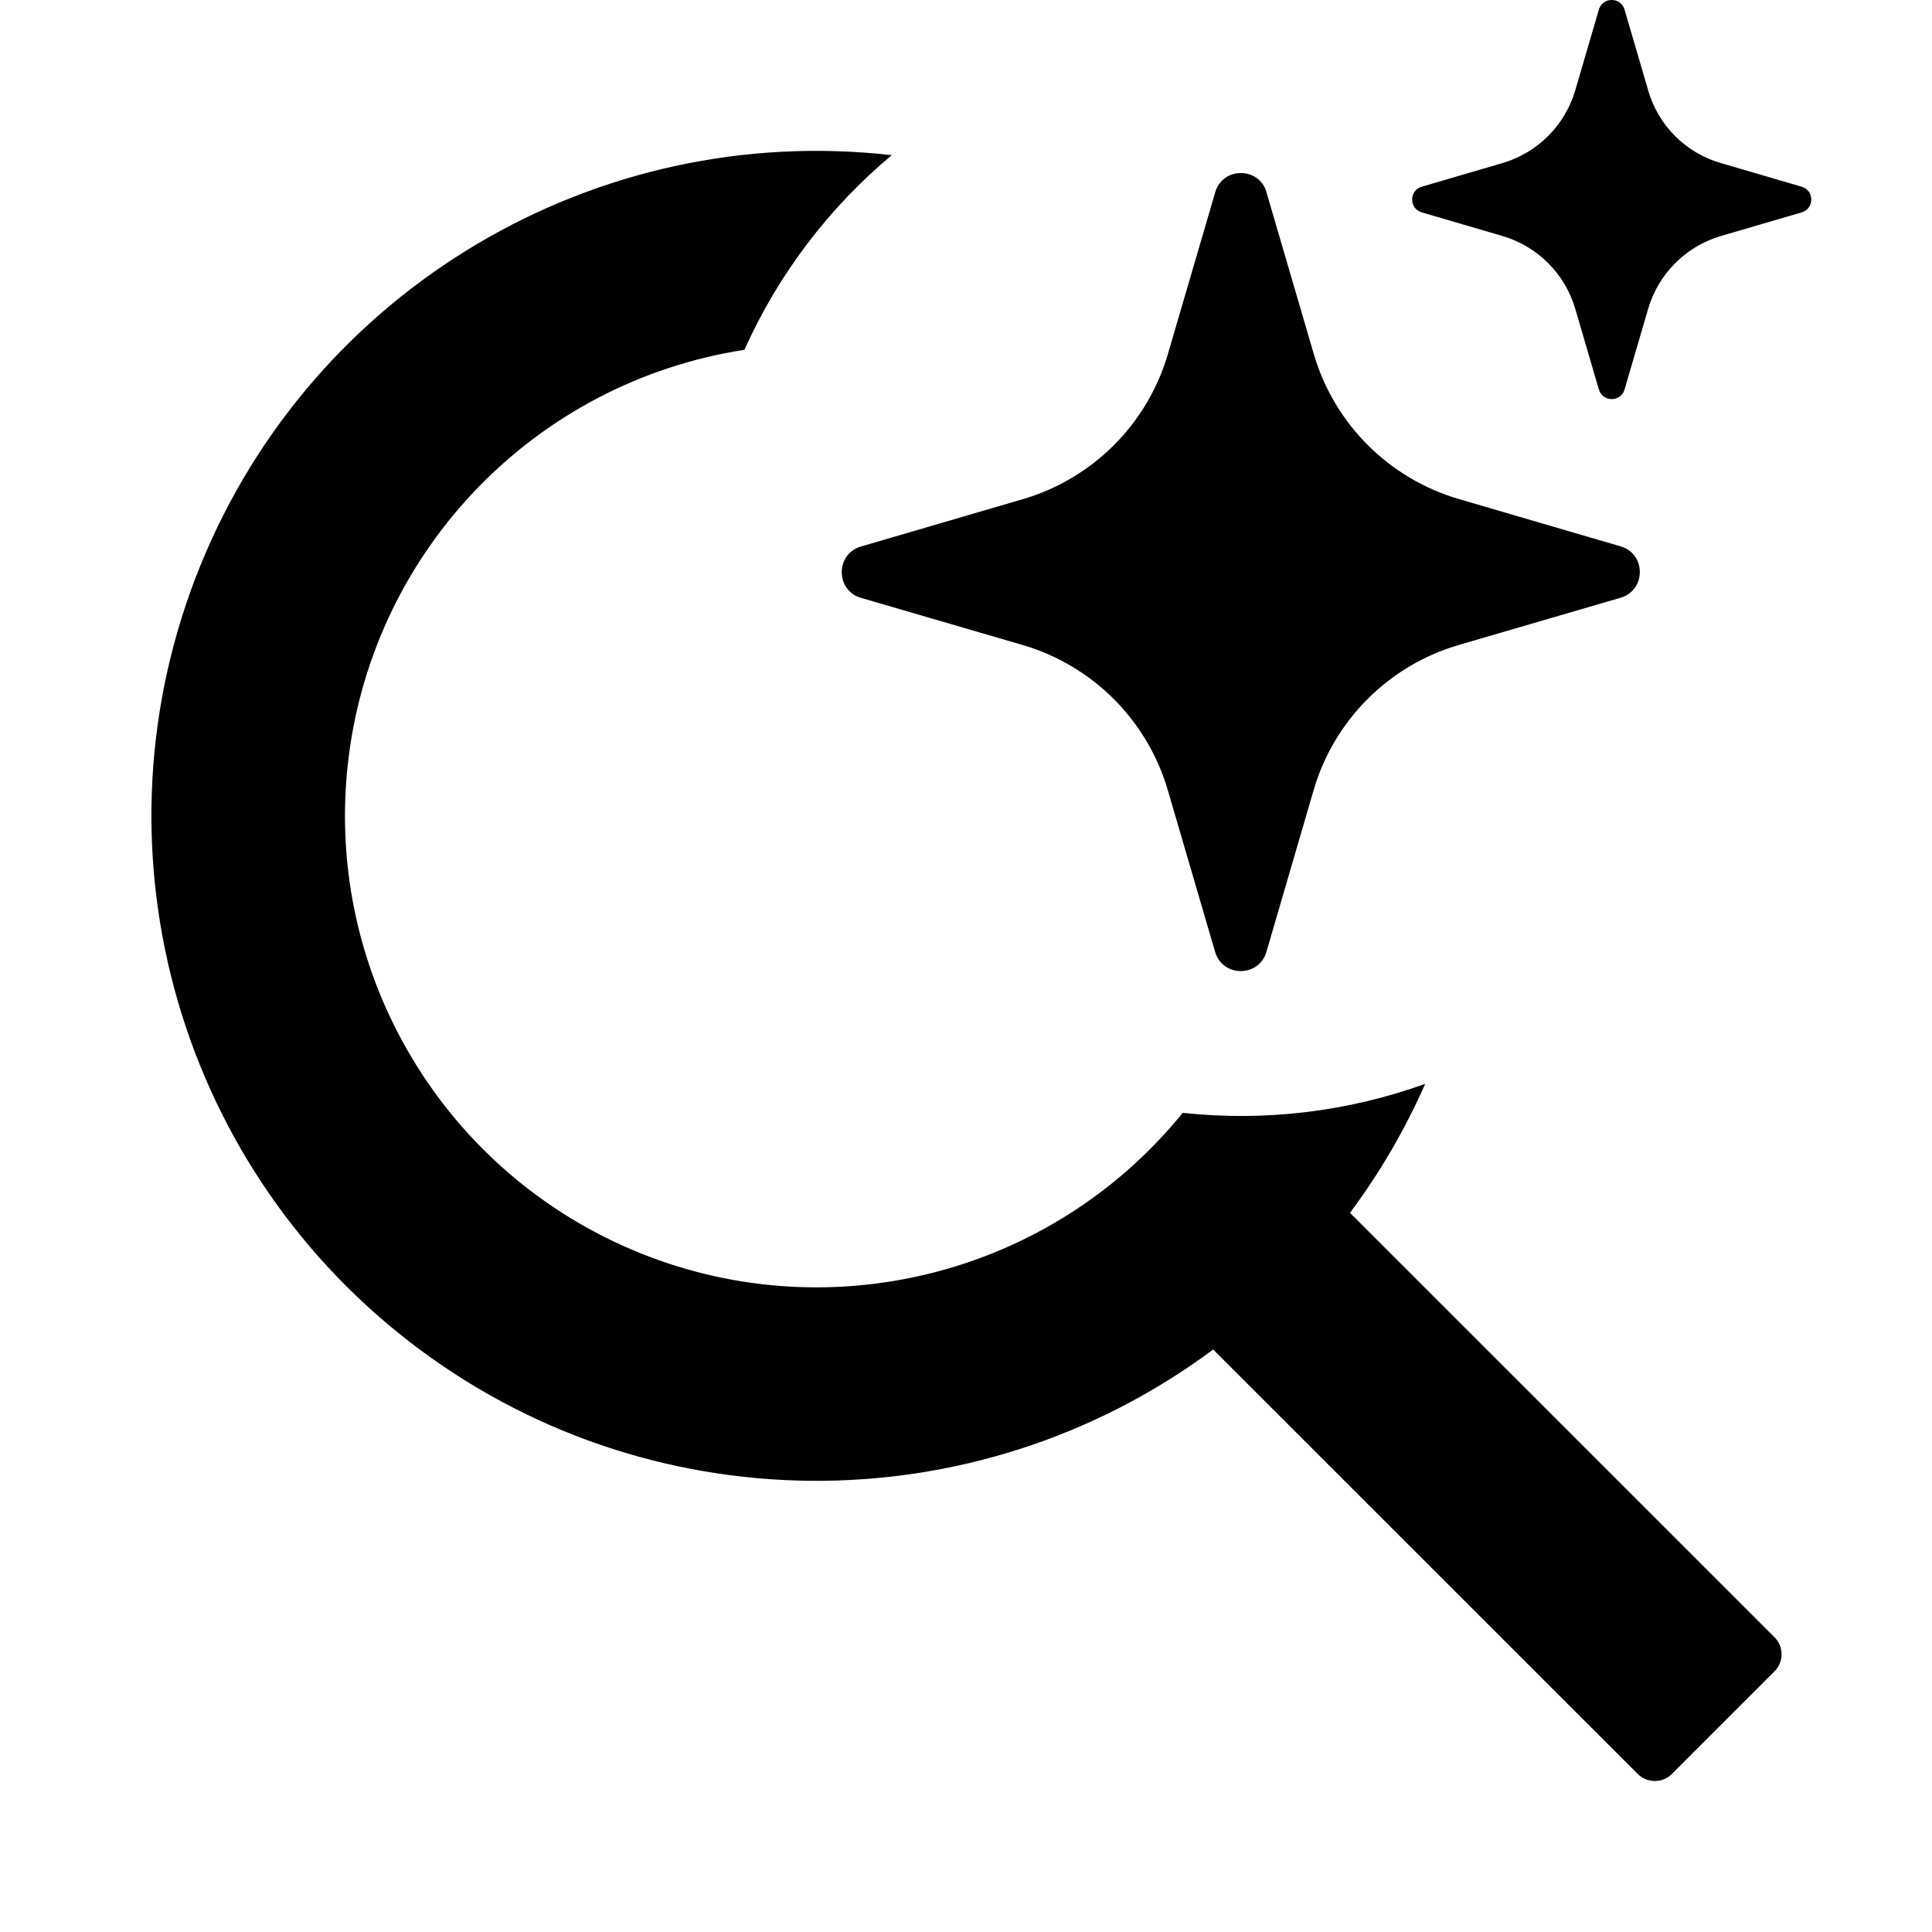
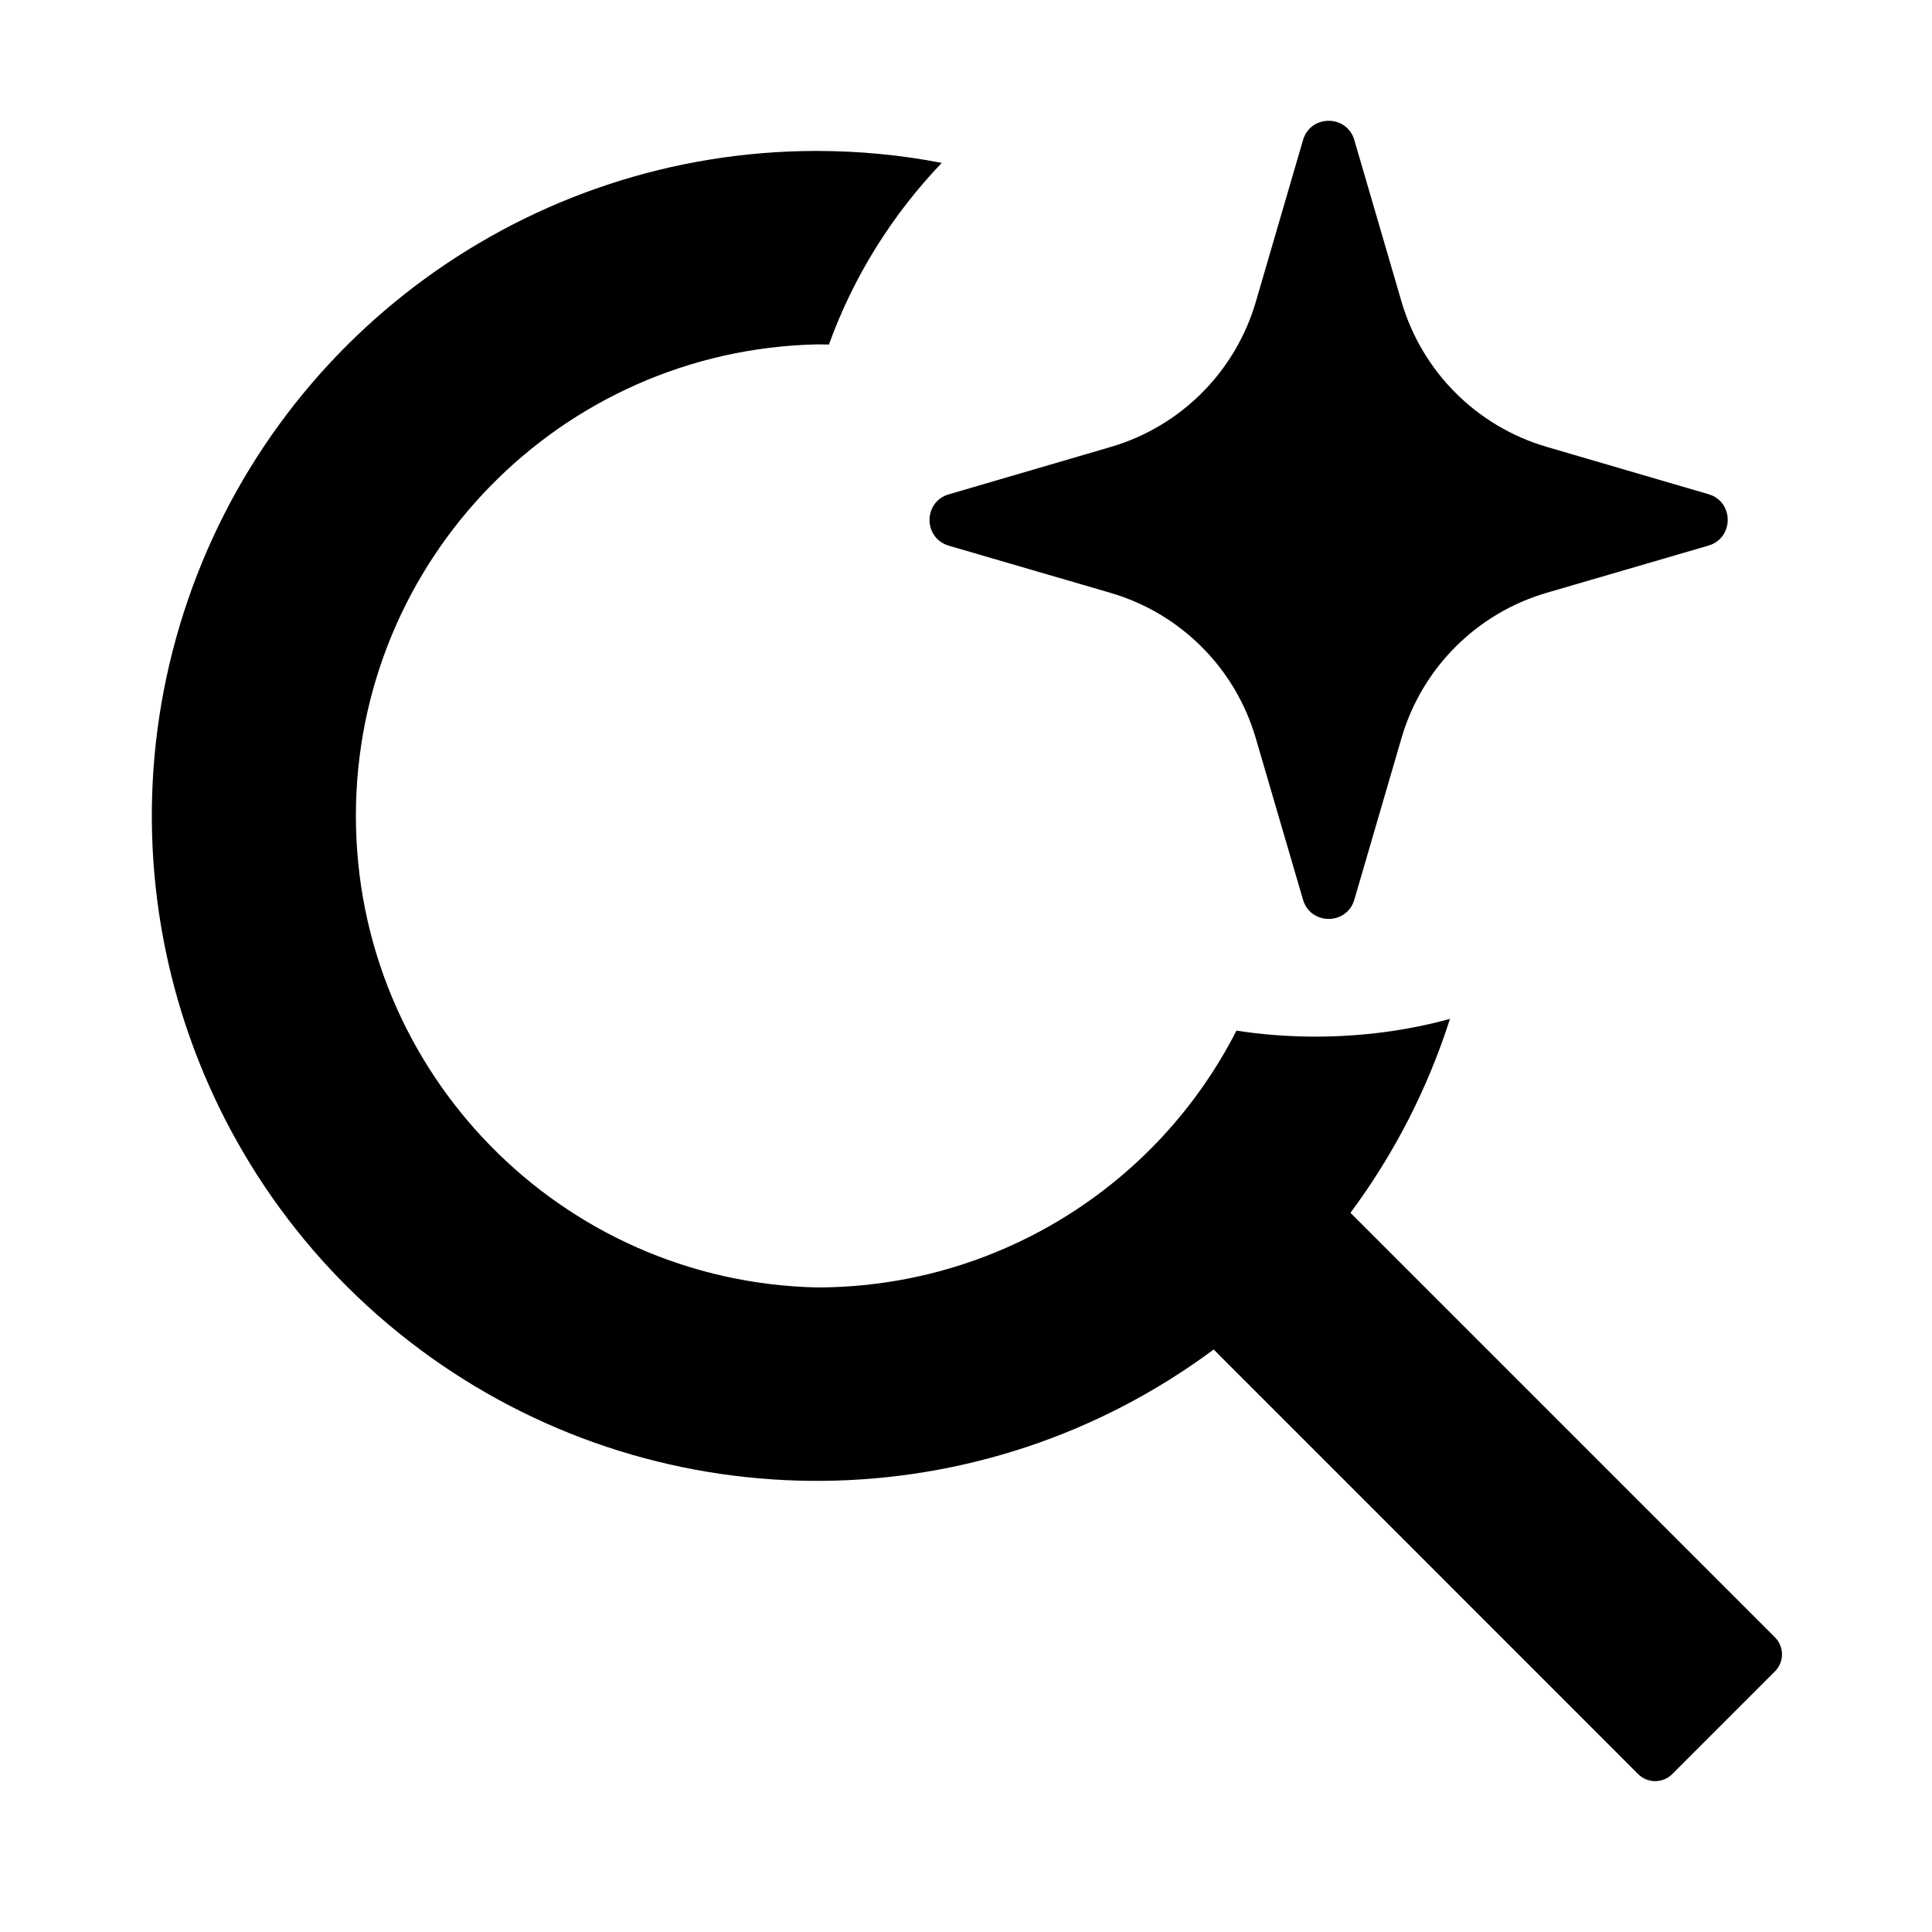
<svg width="16" height="16" viewBox="0 0 16 16">
-   <path d="M13.241.08c.031-.107.182-.107.213 0l.196.67c.084.29.31.516.6.6l.67.196c.107.031.107.182 0 .213l-.67.196a.89.89 0 0 0-.6.6l-.196.67c-.031.107-.182.107-.213 0l-.196-.67a.89.89 0 0 0-.6-.6l-.67-.196c-.107-.031-.107-.182 0-.213l.67-.196a.89.89 0 0 0 .6-.6zM9.794 9.217a3.905 3.905 0 1 1-3.629-6.32 4.5 4.5 0 0 1 1.22-1.612 5.507 5.507 0 1 0 2.662 9.891l3.516 3.515a.2.2 0 0 0 .283 0l.85-.85a.2.2 0 0 0 0-.282l-3.516-3.515q.37-.496.623-1.068a4.5 4.5 0 0 1-2.009.24m.694-7.625.392 1.34a1.77 1.77 0 0 0 1.202 1.202l1.34.392c.211.062.211.362 0 .425l-1.34.391a1.77 1.77 0 0 0-1.203 1.202l-.391 1.34c-.062.212-.363.212-.425 0l-.392-1.34A1.77 1.77 0 0 0 8.47 5.342l-1.34-.391c-.212-.062-.212-.363 0-.425l1.34-.392a1.77 1.77 0 0 0 1.202-1.202l.392-1.34c.062-.212.363-.212.425 0" />
+   <g>
+     <path d="M6.765 1.25q.53.001 1.034.099c-.408.427-.73.938-.934 1.504l-.1-.001a3.906 3.906 0 0 0 0 7.81 3.9 3.9 0 0 0 3.475-2.127q.32.05.655.05.579-.001 1.113-.147a5.5 5.5 0 0 1-.824 1.606l3.515 3.515a.2.2 0 0 1 0 .283l-.85.85a.2.2 0 0 1-.283 0l-3.515-3.516A5.507 5.507 0 1 1 6.765 1.25" />
+     <path d="M10.791 1.16c.062-.213.363-.213.425 0l.391 1.339a1.77 1.77 0 0 0 1.203 1.202l1.34.392c.211.062.211.362 0 .425l-1.34.391a1.77 1.77 0 0 0-1.203 1.202l-.391 1.34c-.062.212-.363.212-.425 0l-.392-1.34A1.77 1.77 0 0 0 9.197 4.91l-1.34-.391c-.212-.063-.212-.363 0-.425l1.34-.392A1.77 1.77 0 0 0 10.4 2.5z" />
+   </g>
</svg>
